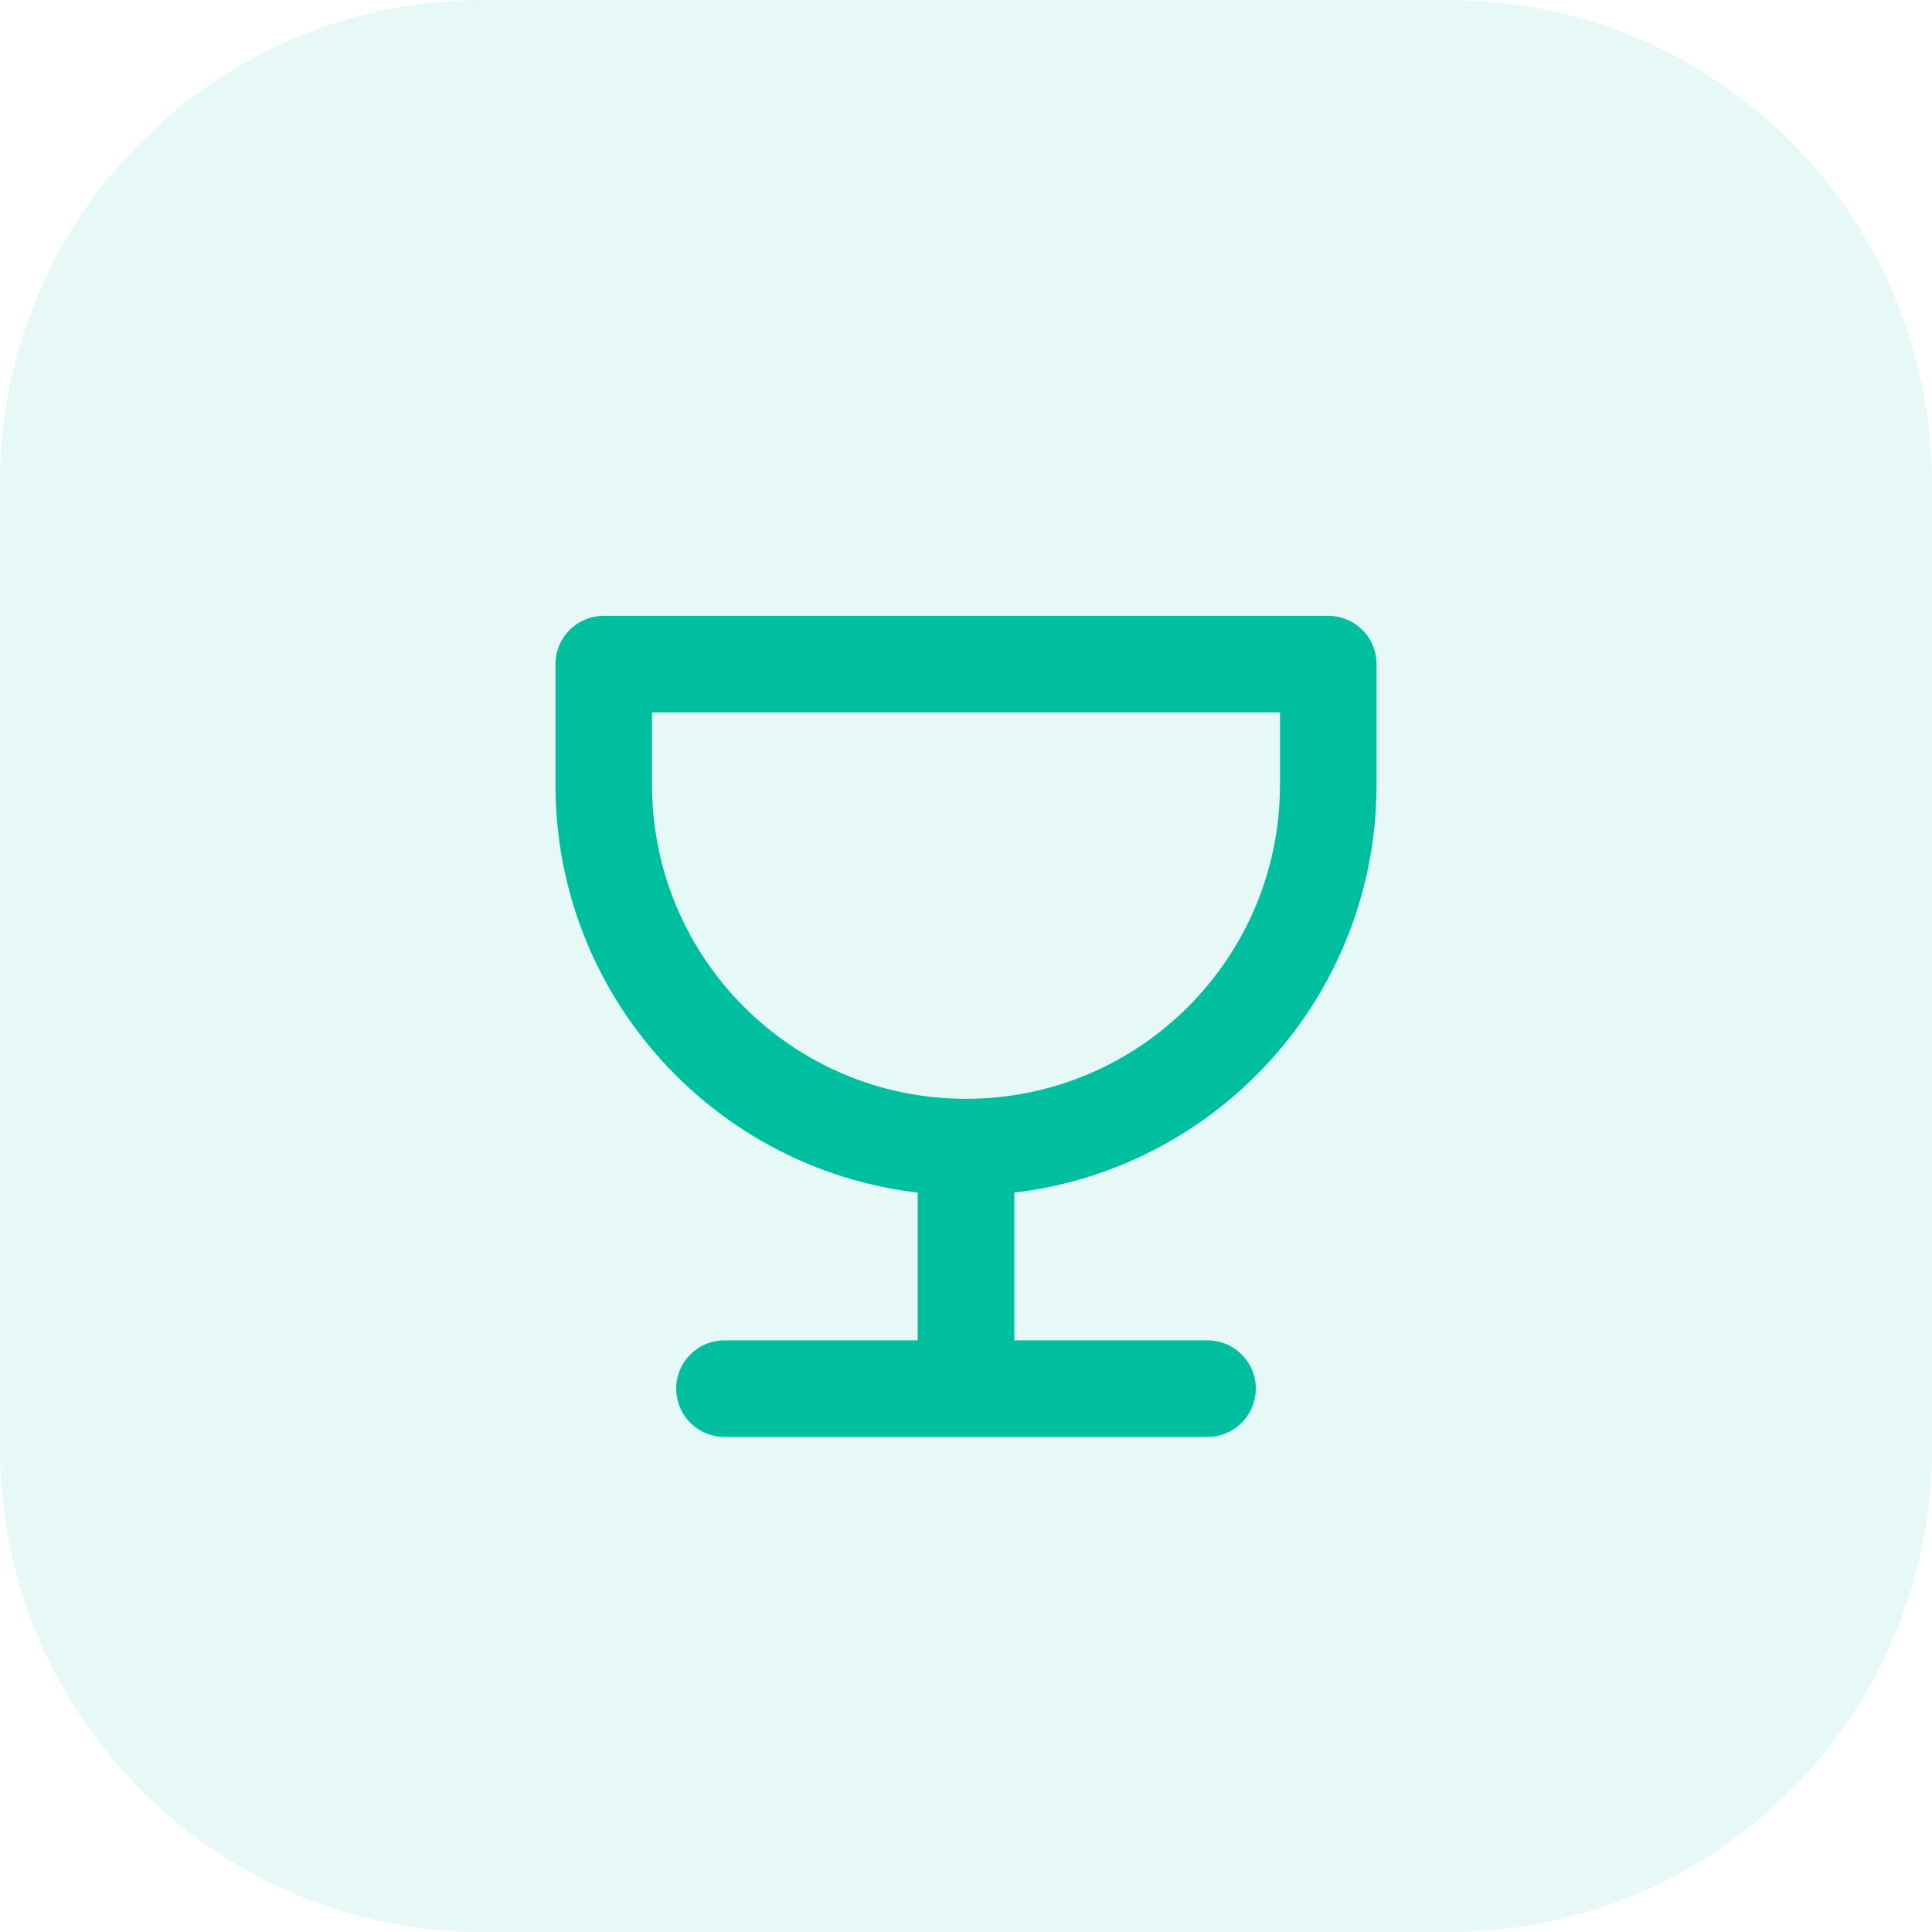
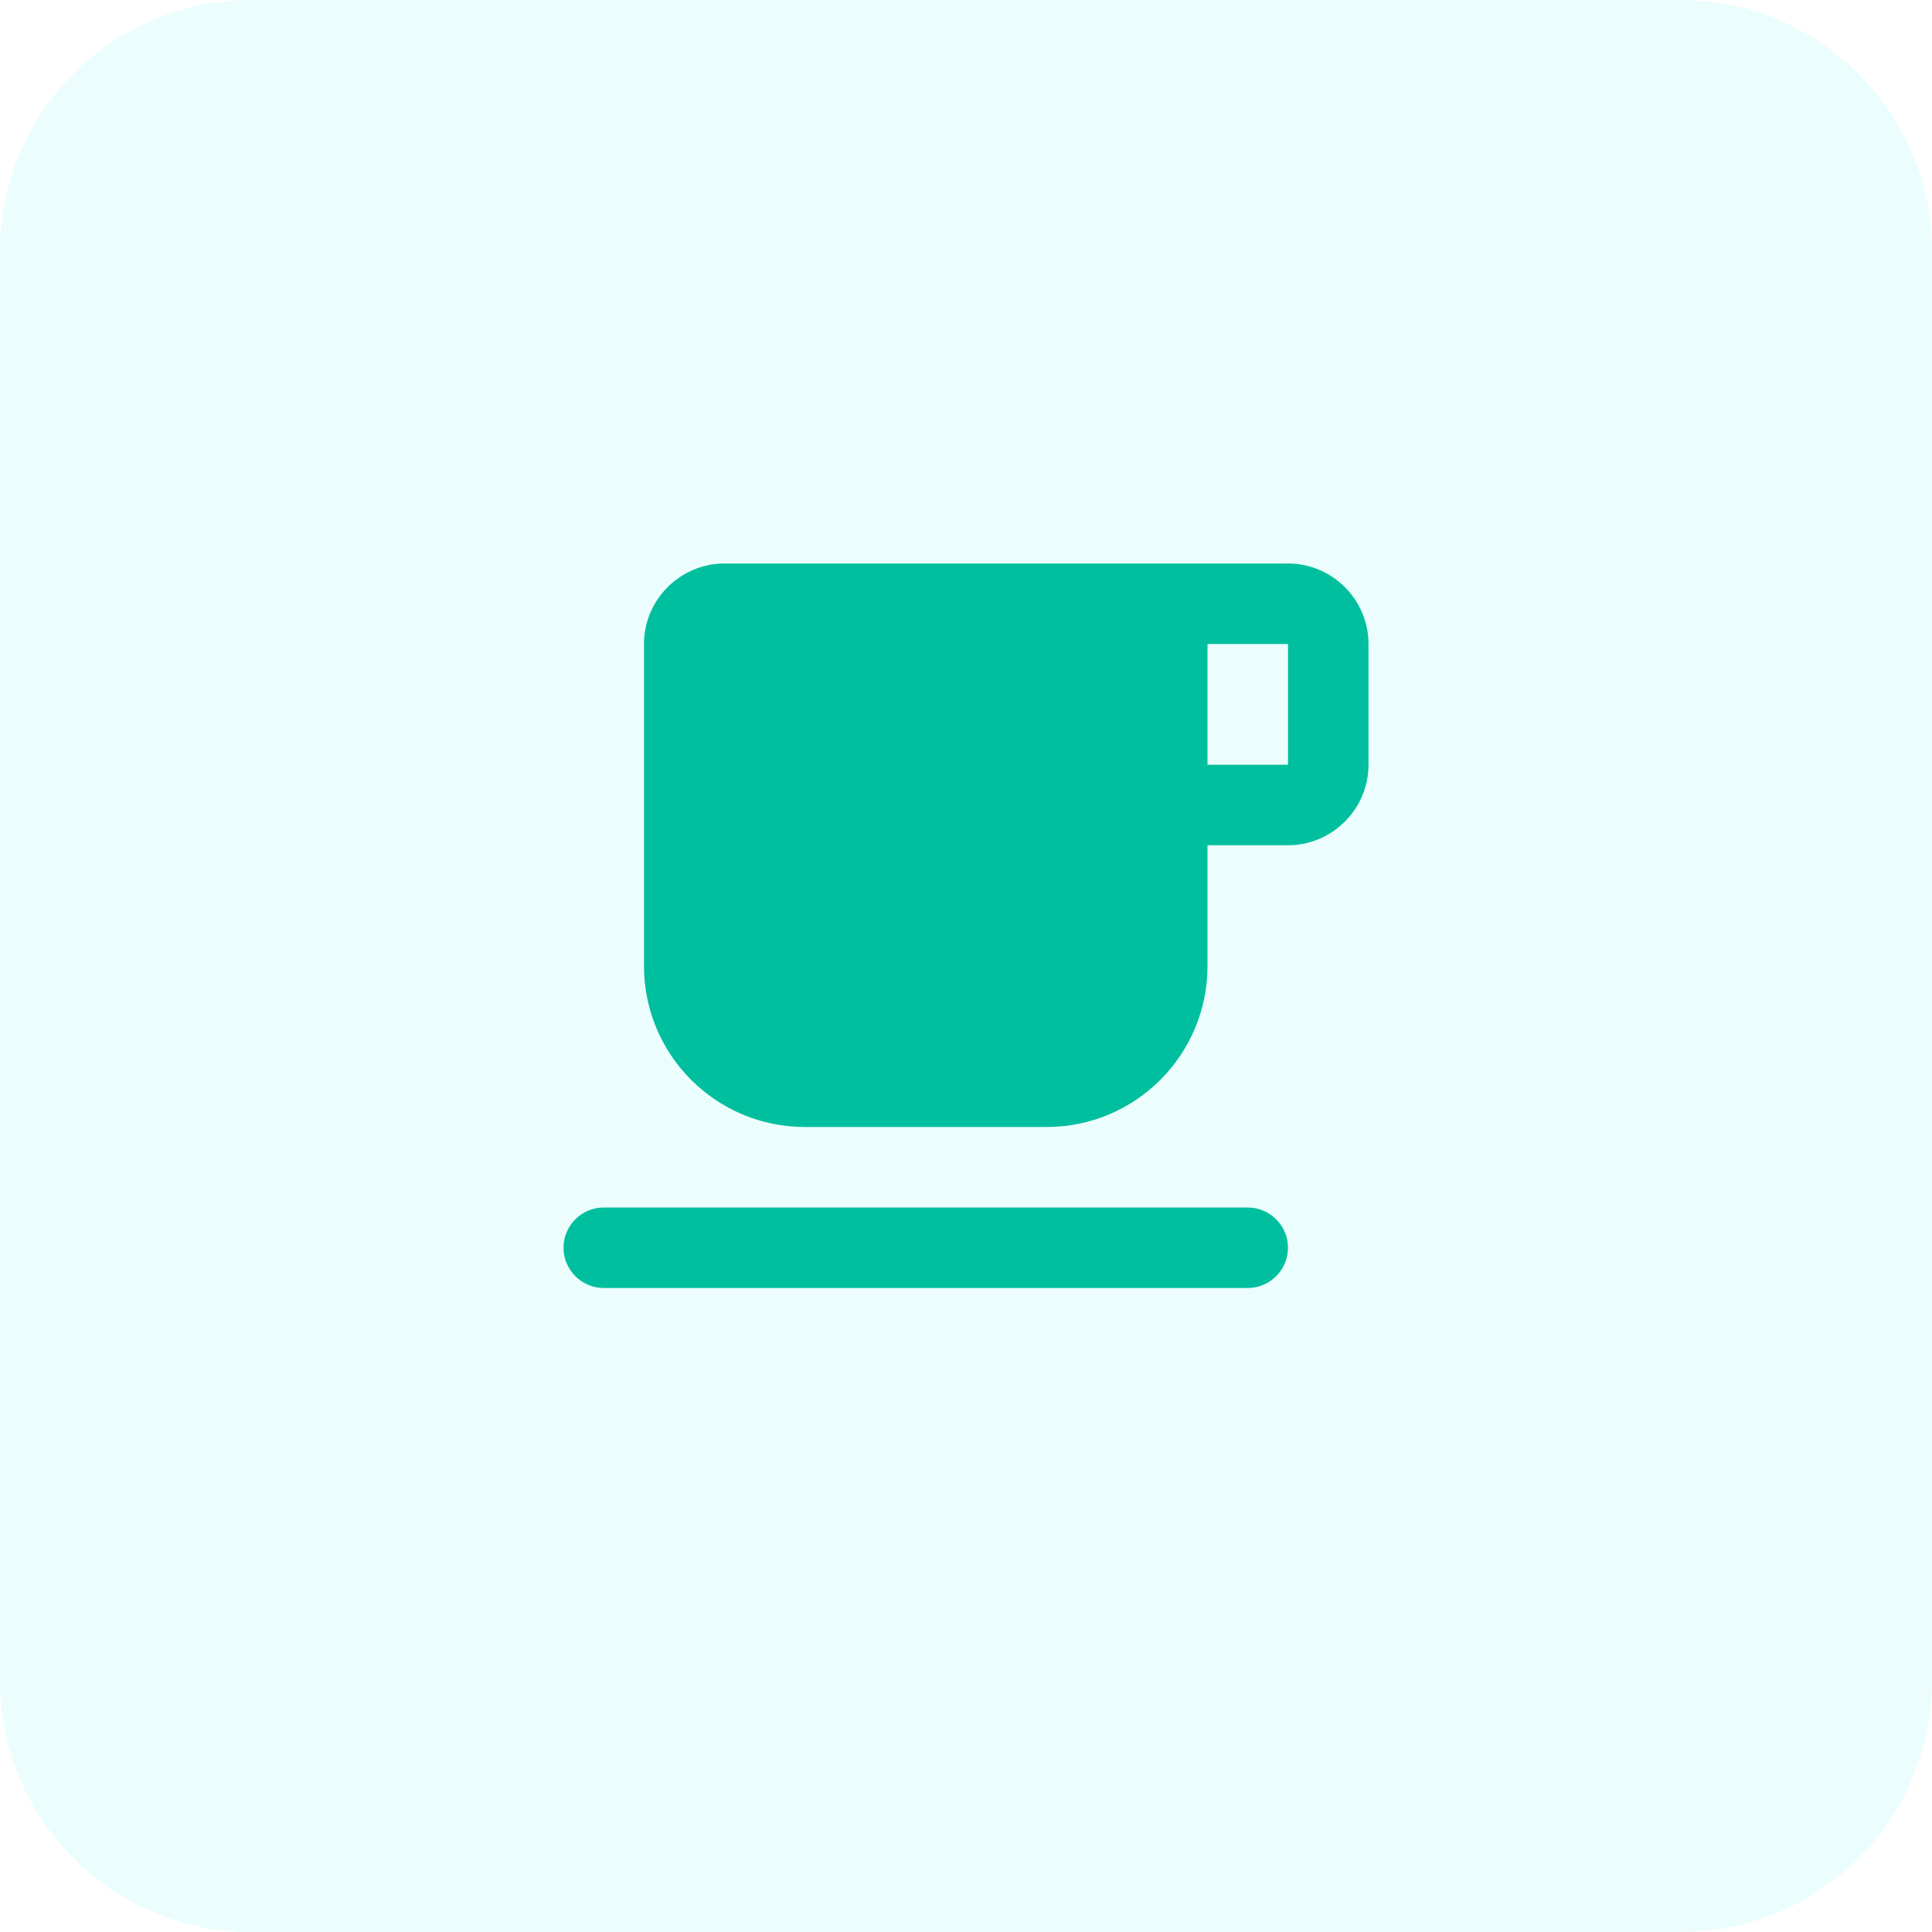
- <svg xmlns="http://www.w3.org/2000/svg" width="32" height="32" viewBox="0 0 32 32" fill="none">
-   <rect width="32" height="32" rx="8" fill="#E6F9F6" />
-   <path d="M10 11h12v2a6 6 0 01-12 0v-2zM16 19v4M12 23h8" stroke="#00BF9E" stroke-width="1.6" stroke-linecap="round" stroke-linejoin="round" />
+ <svg xmlns="http://www.w3.org/2000/svg" width="48" height="48" viewBox="0 0 48 48" fill="none">
+   <rect width="48" height="48" rx="6.244" fill="#35E7EB" fill-opacity="0.1" />
+   <path d="M32 14H18C16.9 14 16 14.9 16 16V24C16 26.21 17.79 28 20 28H26C28.21 28 30 26.21 30 24V21H32C33.1 21 34 20.1 34 19V16C34 14.9 33.1 14 32 14ZM32 19H30V16H32V19ZM15 32H31C31.55 32 32 31.55 32 31C32 30.45 31.55 30 31 30H15C14.45 30 14 30.45 14 31C14 31.55 14.45 32 15 32Z" fill="#00BF9E" />
</svg>
